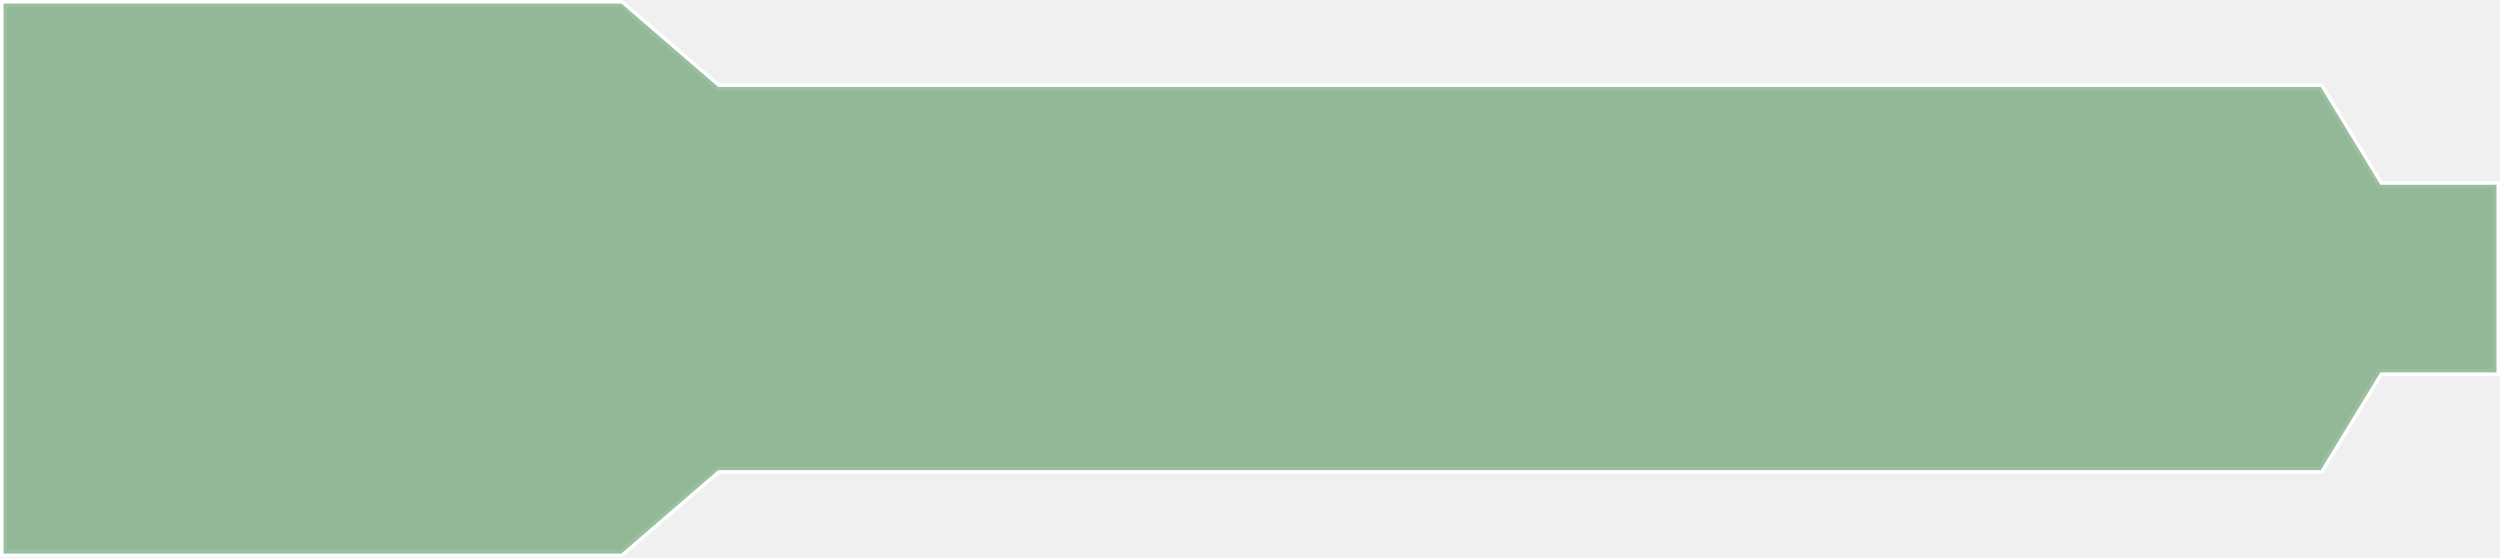
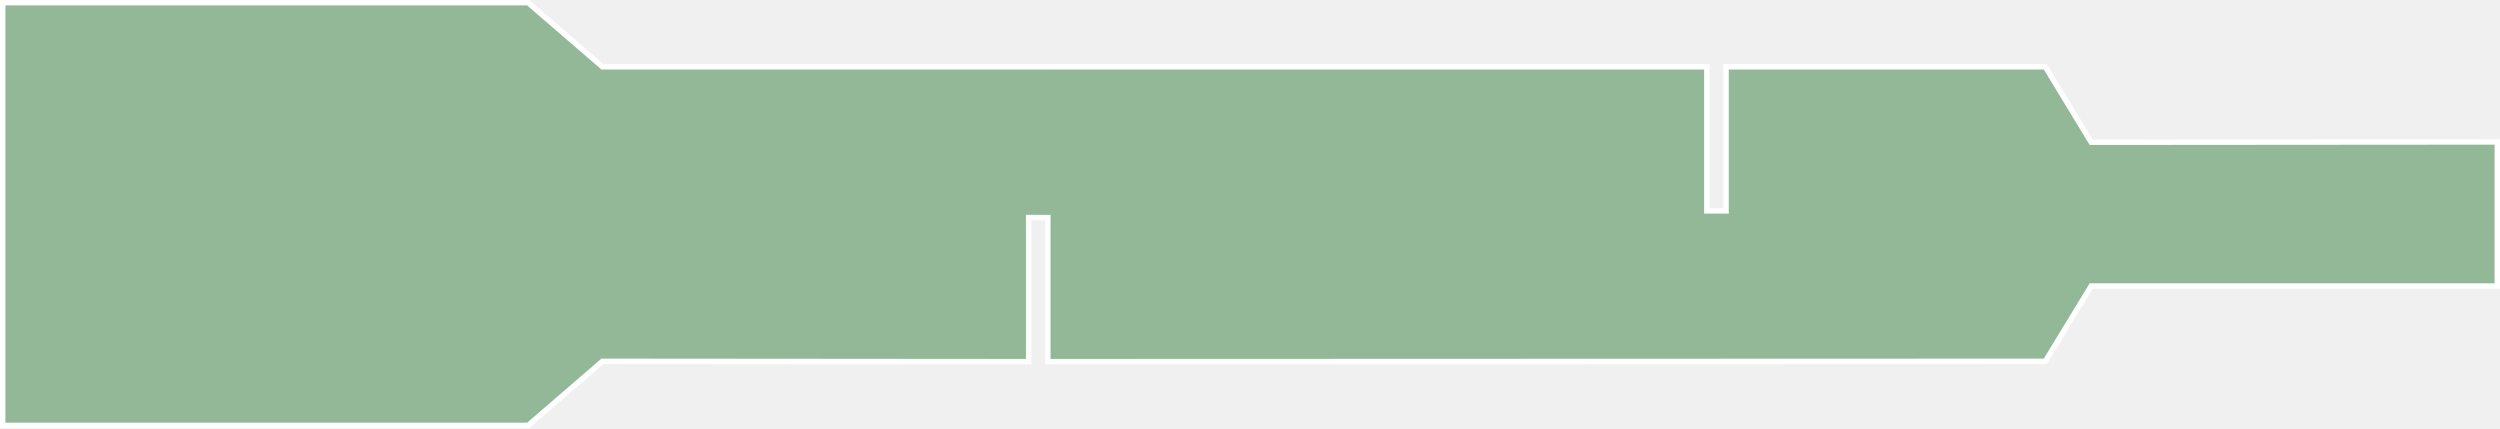
- <svg xmlns="http://www.w3.org/2000/svg" version="1.1" width="354.304" height="78.953" id="svg2991">
+ <svg xmlns="http://www.w3.org/2000/svg" version="1.1" width="461.053" height="78.953" id="svg2991">
  <defs id="defs2993" />
+   <g transform="translate(-91.50469,-391.8467)" id="board">
+     <path d="m 92.005,392.347 0,77.953 96.892,0 13.719,-11.821 78.589,0.063 0,-26.575 3.543,3.7e-4 0,26.574 c 1.585,0.066 183.96,-0.063 183.96,-0.063 l 8.45,-13.877 74.899,-4.1e-4 0,-26.578 -74.899,0.059 -8.45,-13.914 -58.882,5.1e-4 0,26.575 -3.543,0 0,-26.575 -203.668,0 -13.719,-11.821 z" id="path3775" style="color:#000000;fill:#348040;fill-opacity:0.502;stroke:none;stroke-width:0.45;marker:none;visibility:visible;display:inline;overflow:visible;enable-background:accumulate" />
+   </g>
  <g transform="translate(-105.9356,-397.7951)" id="silkscreen">
-     <path d="m 106.436,398.295 0,77.953 87.563,0 13.719,-11.821 227.116,0 8.45,-13.858 16.457,0 0,-26.594 -16.457,0 -8.45,-13.858 -227.116,0 -13.719,-11.821 z" id="outline" style="fill:none;stroke:#ffffff;stroke-opacity:1" />
-   </g>
-   <g transform="translate(-91.50469,-391.8467)" id="board">
-     <path d="m 92.005,392.347 0,77.953 87.563,0 13.719,-11.821 227.116,0 8.45,-13.858 16.457,0 0,-26.594 -16.457,0 -8.45,-13.858 -227.116,0 -13.719,-11.821 z" id="path3775" style="color:#000000;fill:#348040;fill-opacity:0.502;stroke:none;stroke-width:0.45;marker:none;visibility:visible;display:inline;overflow:visible;enable-background:accumulate" />
+     <path d="m 106.436,398.295 0,77.953 96.892,0 13.719,-11.821 78.589,0.063 0,-26.575 3.543,3.7e-4 0,26.574 183.96,-0.063 8.45,-13.877 74.899,-4.1e-4 0,-26.578 -74.899,0.059 -8.45,-13.914 -58.882,0 0,26.575 -3.543,0 0,-26.575 -203.668,5.1e-4 -13.719,-11.821 z" id="outline" style="fill:none;stroke:#ffffff;stroke-opacity:1" />
  </g>
</svg>
